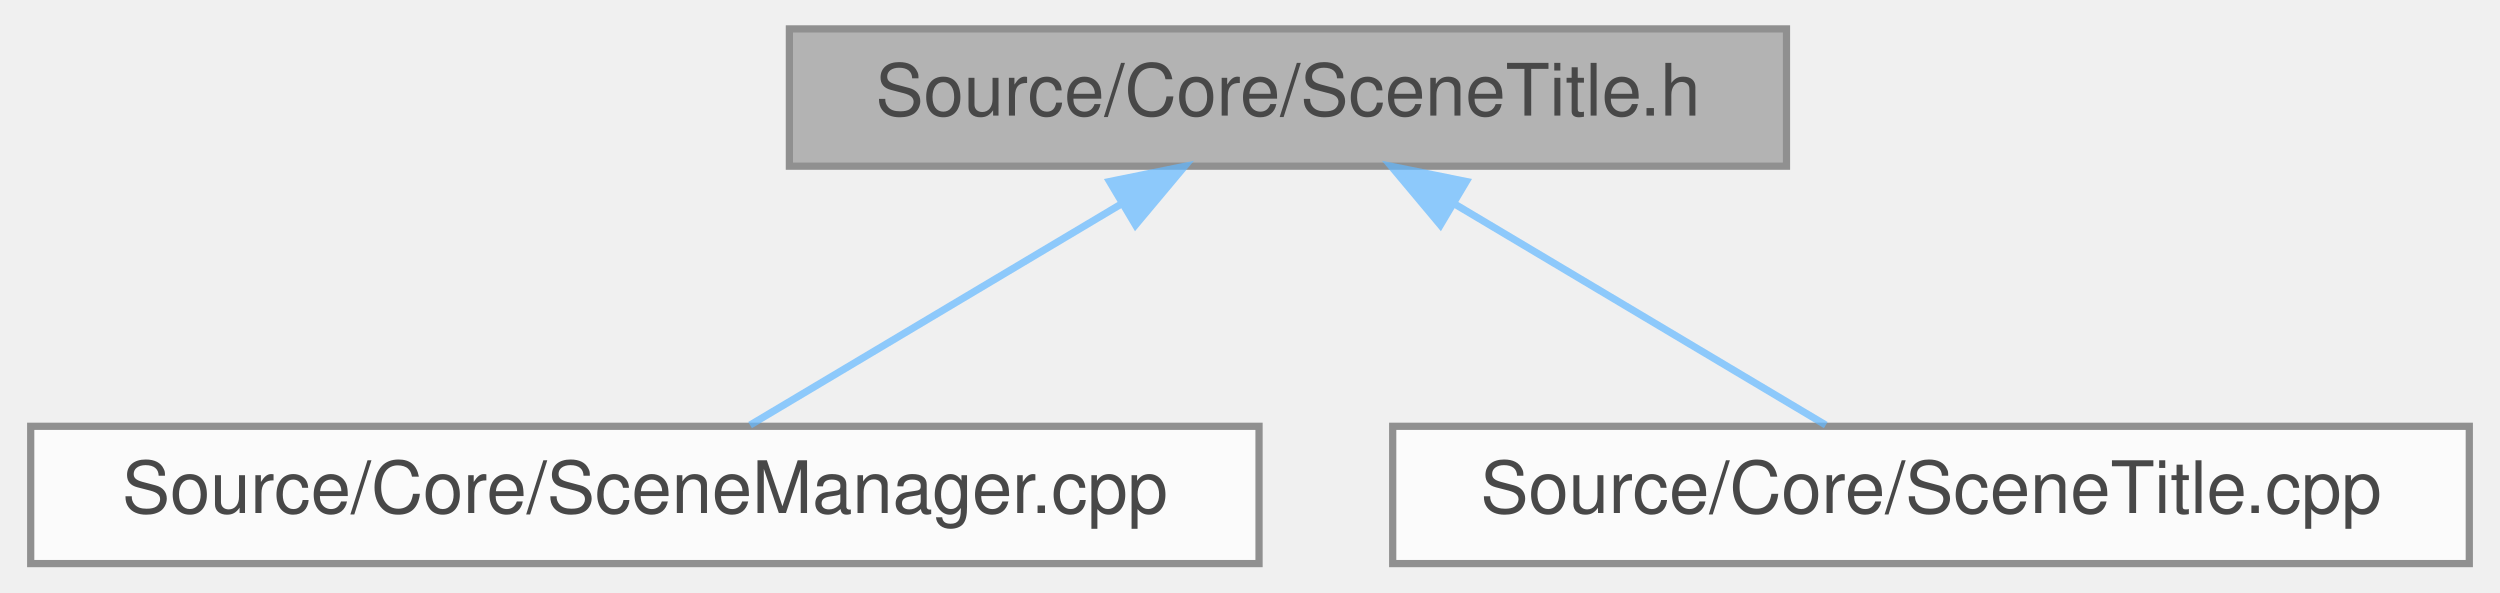
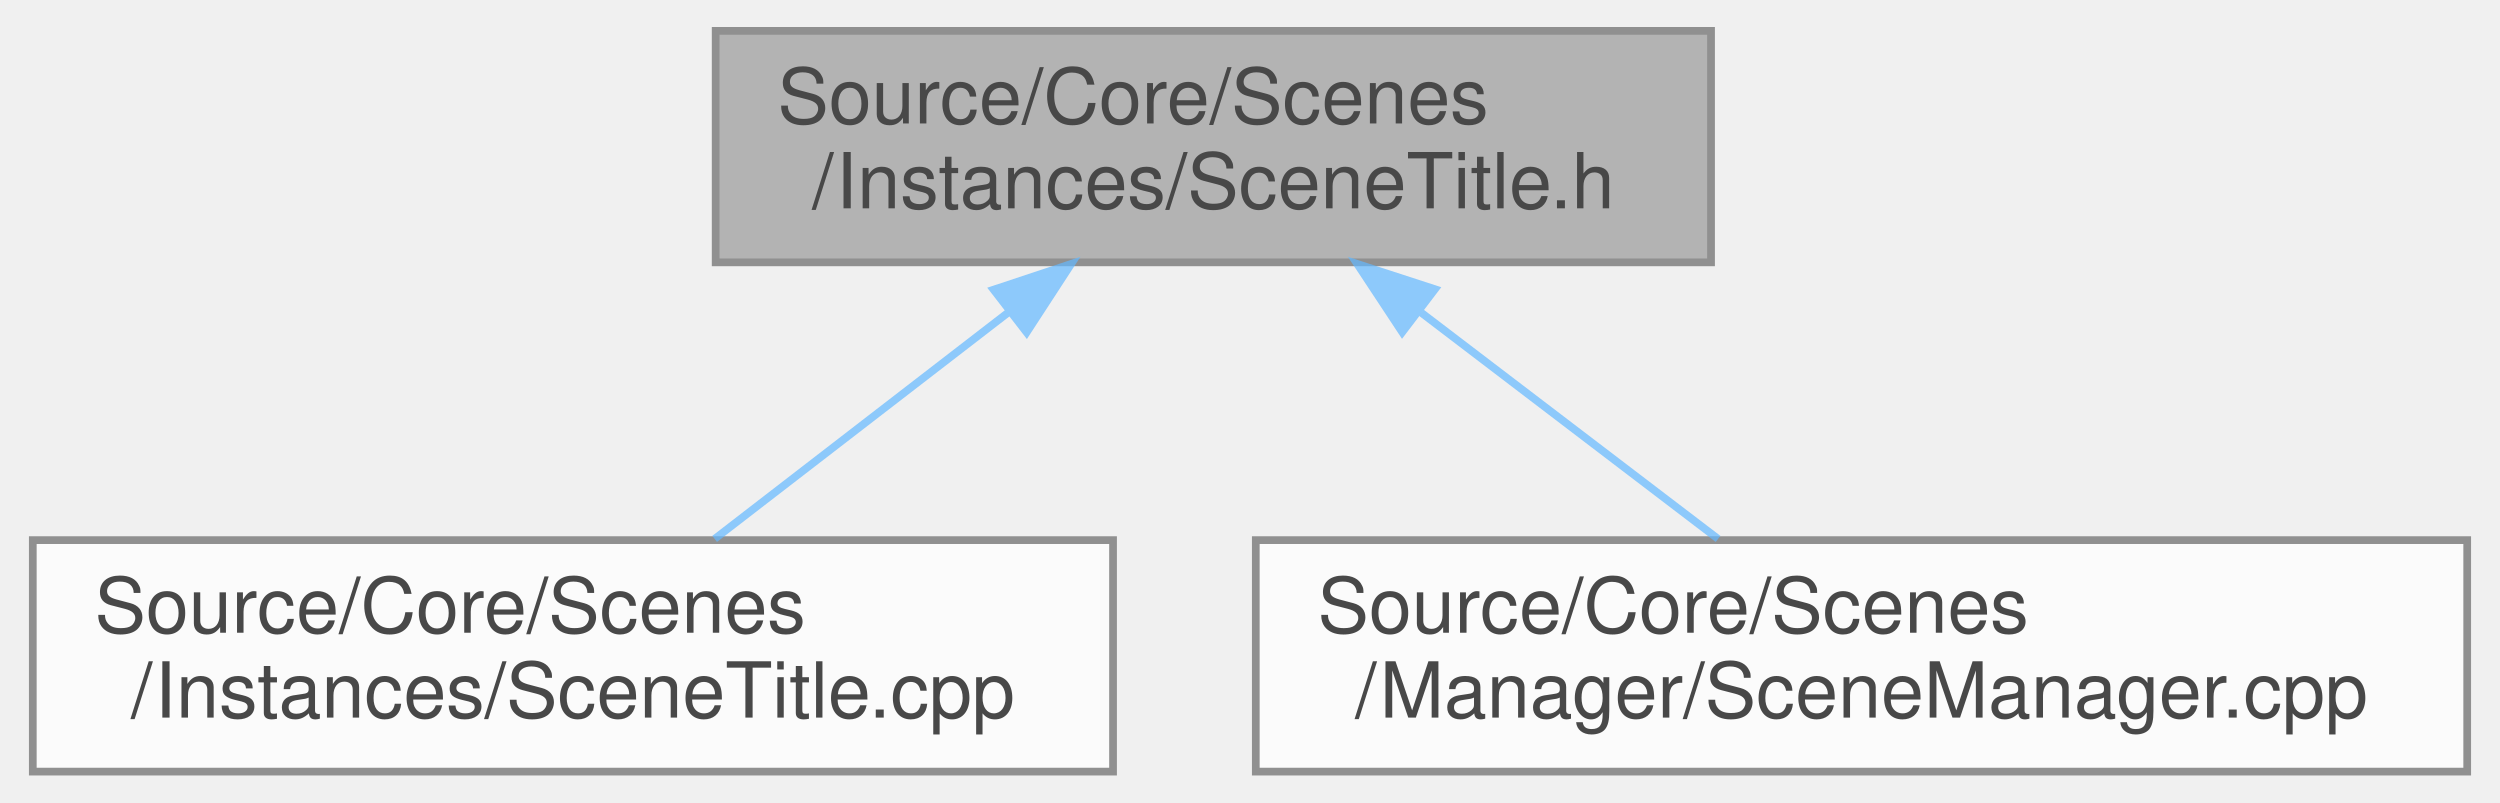
- <svg xmlns="http://www.w3.org/2000/svg" xmlns:xlink="http://www.w3.org/1999/xlink" width="346pt" height="82pt" viewBox="0.00 0.00 345.50 82.00">
+ <svg xmlns="http://www.w3.org/2000/svg" xmlns:xlink="http://www.w3.org/1999/xlink" width="324pt" height="104pt" viewBox="0.00 0.00 323.50 104.00">
  <svg id="main" version="1.1" xml:space="preserve">
    <style type="text/css">
.node, .edge {opacity: 0.7;}
.node.selected, .edge.selected {opacity: 1;}
.edge:hover path { stroke: red; }
.edge:hover polygon { stroke: red; fill: red; }
</style>
    <svg id="graph" class="graph">
-       <g id="graph0" class="graph" transform="scale(1 1) rotate(0) translate(4 78)">
+       <g id="graph0" class="graph" transform="scale(1 1) rotate(0) translate(4 100)">
        <g id="Node000001" class="node">
          <g id="a_Node000001">
            <a xlink:title=" ">
-               <polygon fill="#999999" stroke="#666666" points="243,-74 105,-74 105,-55 243,-55 243,-74" />
-               <text text-anchor="middle" x="174" y="-62" font-family="Helvetica,sans-Serif" font-size="10.00">Source/Core/SceneTitle.h</text>
+               <polygon fill="#999999" stroke="#666666" points="217.5,-96 88.5,-96 88.5,-66 217.5,-66 217.5,-96" />
+               <text text-anchor="start" x="96.5" y="-84" font-family="Helvetica,sans-Serif" font-size="10.00">Source/Core/Scenes</text>
+               <text text-anchor="middle" x="153" y="-73" font-family="Helvetica,sans-Serif" font-size="10.00">/Instances/SceneTitle.h</text>
            </a>
          </g>
        </g>
        <g id="Node000002" class="node">
          <g id="a_Node000002">
-             <a xlink:href="SceneManager_8cpp.html" target="_top" xlink:title=" ">
-               <polygon fill="white" stroke="#666666" points="170,-19 0,-19 0,0 170,0 170,-19" />
-               <text text-anchor="middle" x="85" y="-7" font-family="Helvetica,sans-Serif" font-size="10.00">Source/Core/SceneManager.cpp</text>
+             <a xlink:href="SceneTitle_8cpp.html" target="_top" xlink:title=" ">
+               <polygon fill="white" stroke="#666666" points="140,-30 0,-30 0,0 140,0 140,-30" />
+               <text text-anchor="start" x="8" y="-18" font-family="Helvetica,sans-Serif" font-size="10.00">Source/Core/Scenes</text>
+               <text text-anchor="middle" x="70" y="-7" font-family="Helvetica,sans-Serif" font-size="10.00">/Instances/SceneTitle.cpp</text>
            </a>
          </g>
        </g>
        <g id="edge1_Node000001_Node000002" class="edge">
          <g id="a_edge1_Node000001_Node000002">
            <a xlink:title=" ">
-               <path fill="none" stroke="#63b8ff" d="M150.82,-49.7C134.61,-40.04 113.45,-27.44 99.56,-19.17" />
-               <polygon fill="#63b8ff" stroke="#63b8ff" points="149.32,-52.88 159.7,-54.98 152.9,-46.86 149.32,-52.88" />
+               <path fill="none" stroke="#63b8ff" d="M126.39,-59.48C113.98,-49.91 99.53,-38.77 88.37,-30.16" />
+               <polygon fill="#63b8ff" stroke="#63b8ff" points="124.52,-62.46 134.58,-65.8 128.8,-56.92 124.52,-62.46" />
            </a>
          </g>
        </g>
        <g id="Node000003" class="node">
          <g id="a_Node000003">
-             <a xlink:href="SceneTitle_8cpp.html" target="_top" xlink:title=" ">
-               <polygon fill="white" stroke="#666666" points="337.5,-19 188.5,-19 188.5,0 337.5,0 337.5,-19" />
-               <text text-anchor="middle" x="263" y="-7" font-family="Helvetica,sans-Serif" font-size="10.00">Source/Core/SceneTitle.cpp</text>
+             <a xlink:href="SceneManager_8cpp.html" target="_top" xlink:title=" ">
+               <polygon fill="white" stroke="#666666" points="315.5,-30 158.5,-30 158.5,0 315.5,0 315.5,-30" />
+               <text text-anchor="start" x="166.5" y="-18" font-family="Helvetica,sans-Serif" font-size="10.00">Source/Core/Scenes</text>
+               <text text-anchor="middle" x="237" y="-7" font-family="Helvetica,sans-Serif" font-size="10.00">/Manager/SceneManager.cpp</text>
            </a>
          </g>
        </g>
        <g id="edge2_Node000001_Node000003" class="edge">
          <g id="a_edge2_Node000001_Node000003">
            <a xlink:title=" ">
-               <path fill="none" stroke="#63b8ff" d="M197.18,-49.7C213.39,-40.04 234.55,-27.44 248.44,-19.17" />
-               <polygon fill="#63b8ff" stroke="#63b8ff" points="195.1,-46.86 188.3,-54.98 198.68,-52.88 195.1,-46.86" />
+               <path fill="none" stroke="#63b8ff" d="M179.94,-59.48C192.49,-49.91 207.11,-38.77 218.41,-30.16" />
+               <polygon fill="#63b8ff" stroke="#63b8ff" points="177.48,-56.95 171.64,-65.8 181.72,-62.52 177.48,-56.95" />
            </a>
          </g>
        </g>
      </g>
    </svg>
  </svg>
  <style type="text/css">

[data-mouse-over-selected='false'] { opacity: 0.7; }
[data-mouse-over-selected='true']  { opacity: 1.0; }

</style>
</svg>
